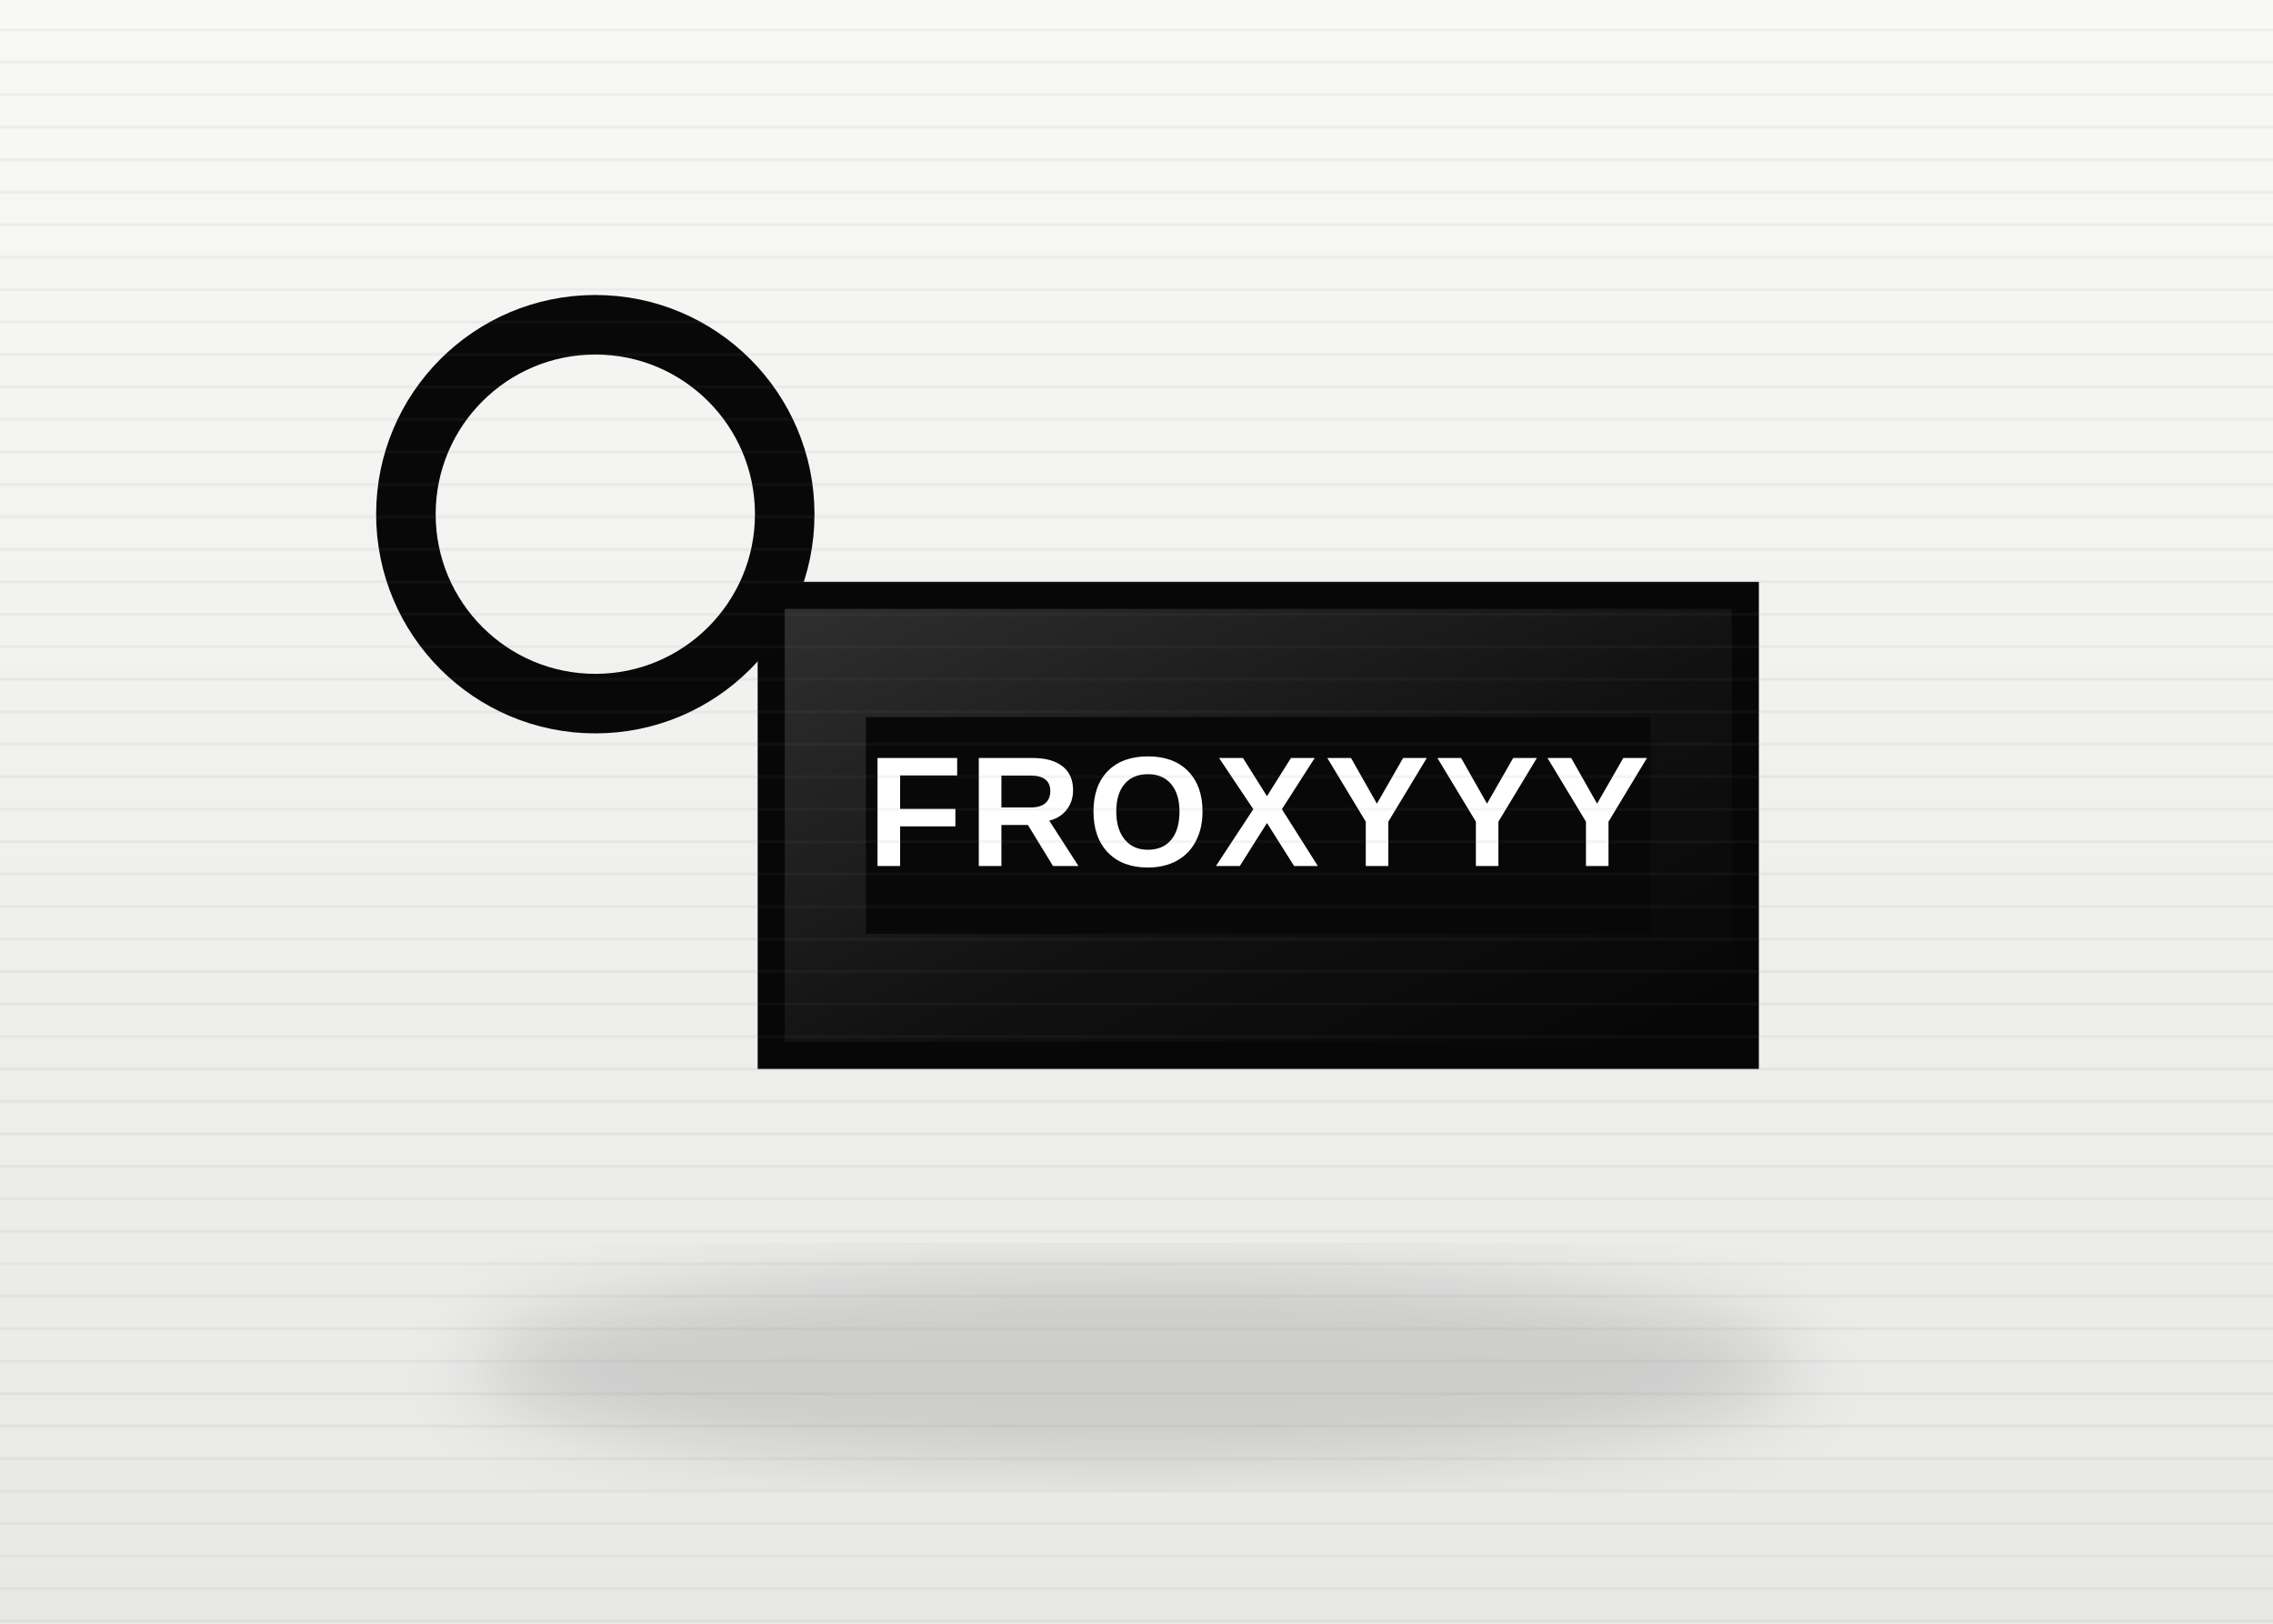
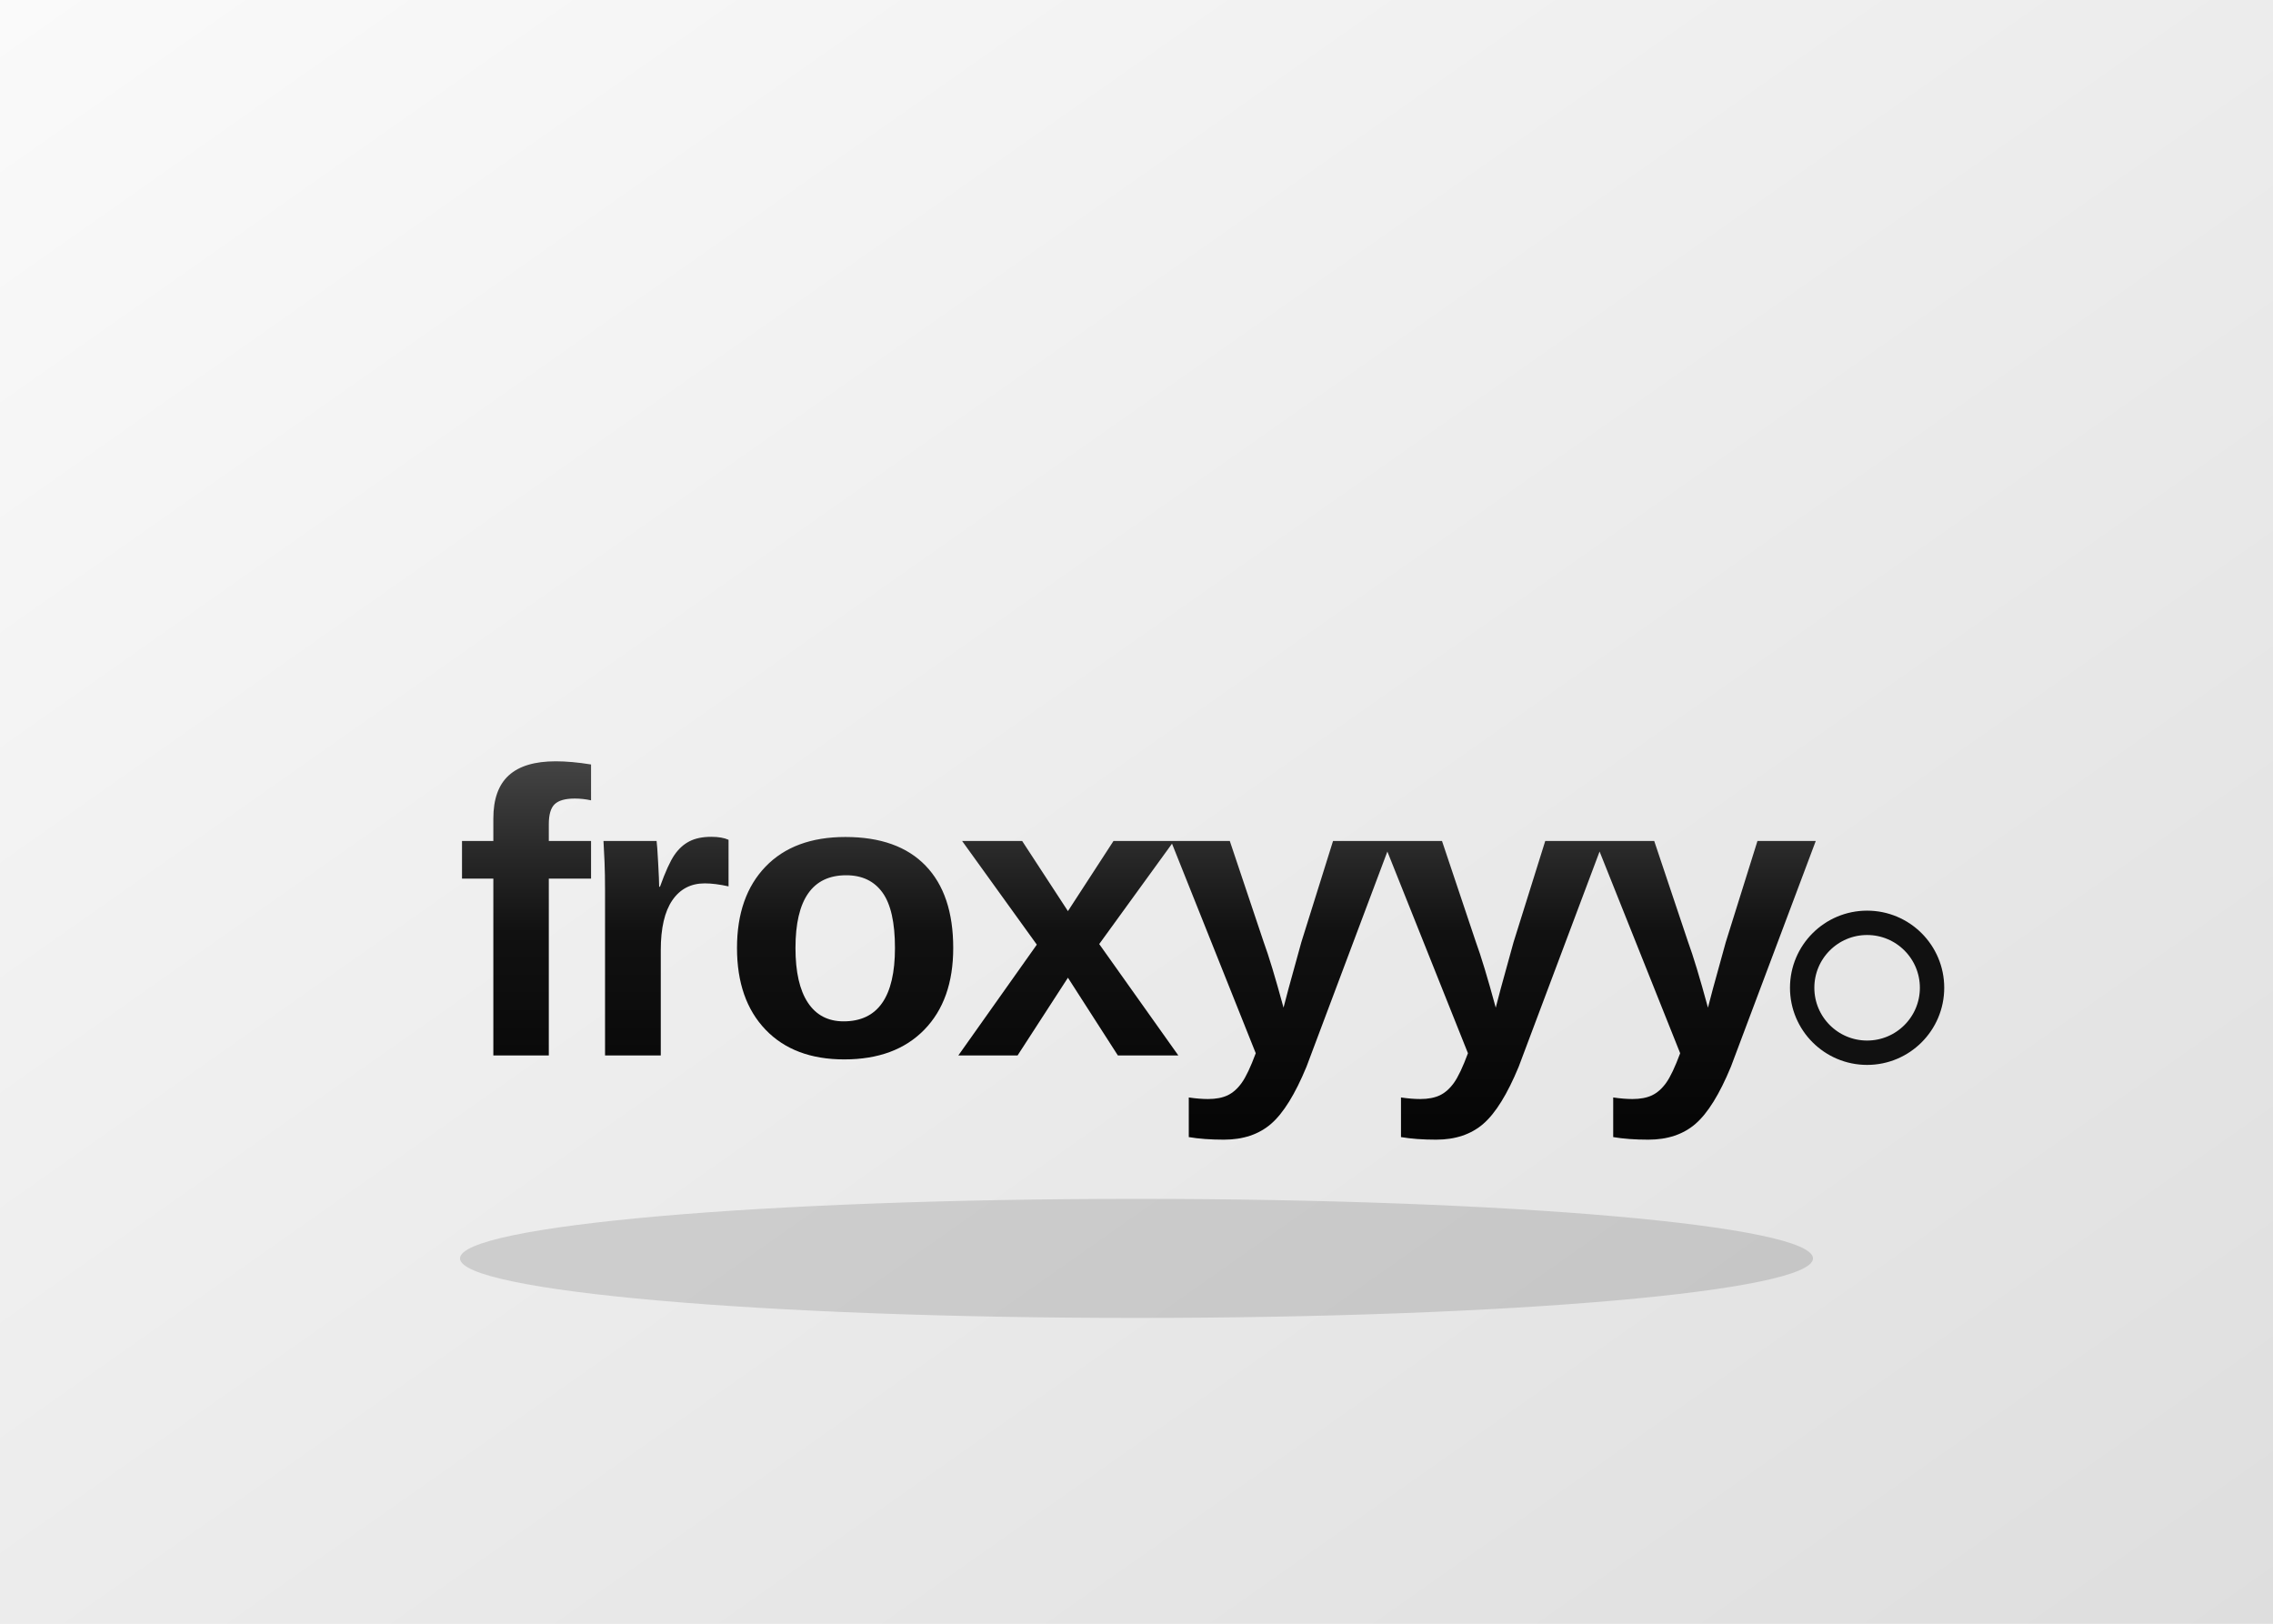
<svg xmlns="http://www.w3.org/2000/svg" viewBox="0 0 840 600">
  <defs>
-     <linearGradient id="bg" x1="0" y1="0" x2="0" y2="1">
-       <stop stop-color="#f8f8f7" />
-       <stop offset="1" stop-color="#e8e8e6" />
+     <linearGradient id="b" y2="1">
+       <stop stop-color="#fafafa" />
+       <stop offset="1" stop-color="#dedede" />
    </linearGradient>
-     <linearGradient id="black" x1="0" y1="0" x2="1" y2="1">
-       <stop stop-color="#303030" />
-       <stop offset=".55" stop-color="#111" />
+     <linearGradient id="t" x2="0" y2="1">
+       <stop stop-color="#444" />
+       <stop offset=".45" stop-color="#111" />
      <stop offset="1" stop-color="#050505" />
    </linearGradient>
-     <linearGradient id="light" x1="0" y1="0" x2="0" y2="1">
-       <stop stop-color="#4a4a4a" />
-       <stop offset="1" stop-color="#202020" />
-     </linearGradient>
-     <filter id="shadow">
-       <feGaussianBlur stdDeviation="14" />
-     </filter>
-     <pattern id="layers" width="12" height="12" patternUnits="userSpaceOnUse">
-       <path d="M0 11H12" stroke="#777" stroke-width="1" opacity=".18" />
-     </pattern>
  </defs>
-   <rect width="840" height="600" fill="url(#bg)" />
-   <ellipse cx="420" cy="505" rx="245" ry="38" fill="#000" opacity=".13" filter="url(#shadow)" />
-   <circle cx="220" cy="190" r="70" fill="none" stroke="#080808" stroke-width="22" />
-   <path d="M285 220h360v170H285z" fill="url(#black)" stroke="#070707" stroke-width="10" />
-   <path d="M320 265h290v80H320z" fill="#080808" />
-   <text x="465" y="320" text-anchor="middle" font-family="Arial,sans-serif" font-size="58" font-weight="900" letter-spacing="2" fill="#fff">FROXYYY</text>
-   <rect width="840" height="600" fill="url(#layers)" opacity=".45" />
+   <rect width="840" height="600" fill="url(#b)" />
+   <ellipse cx="420" cy="465" rx="250" ry="22" fill="#000" opacity=".13" />
+   <text x="420" y="390" text-anchor="middle" font-family="Arial Black,Arial,sans-serif" font-size="150" font-weight="900" letter-spacing="-5" fill="url(#t)">froxyyy</text>
+   <circle cx="690" cy="365" r="24" fill="none" stroke="#111" stroke-width="9" />
</svg>
